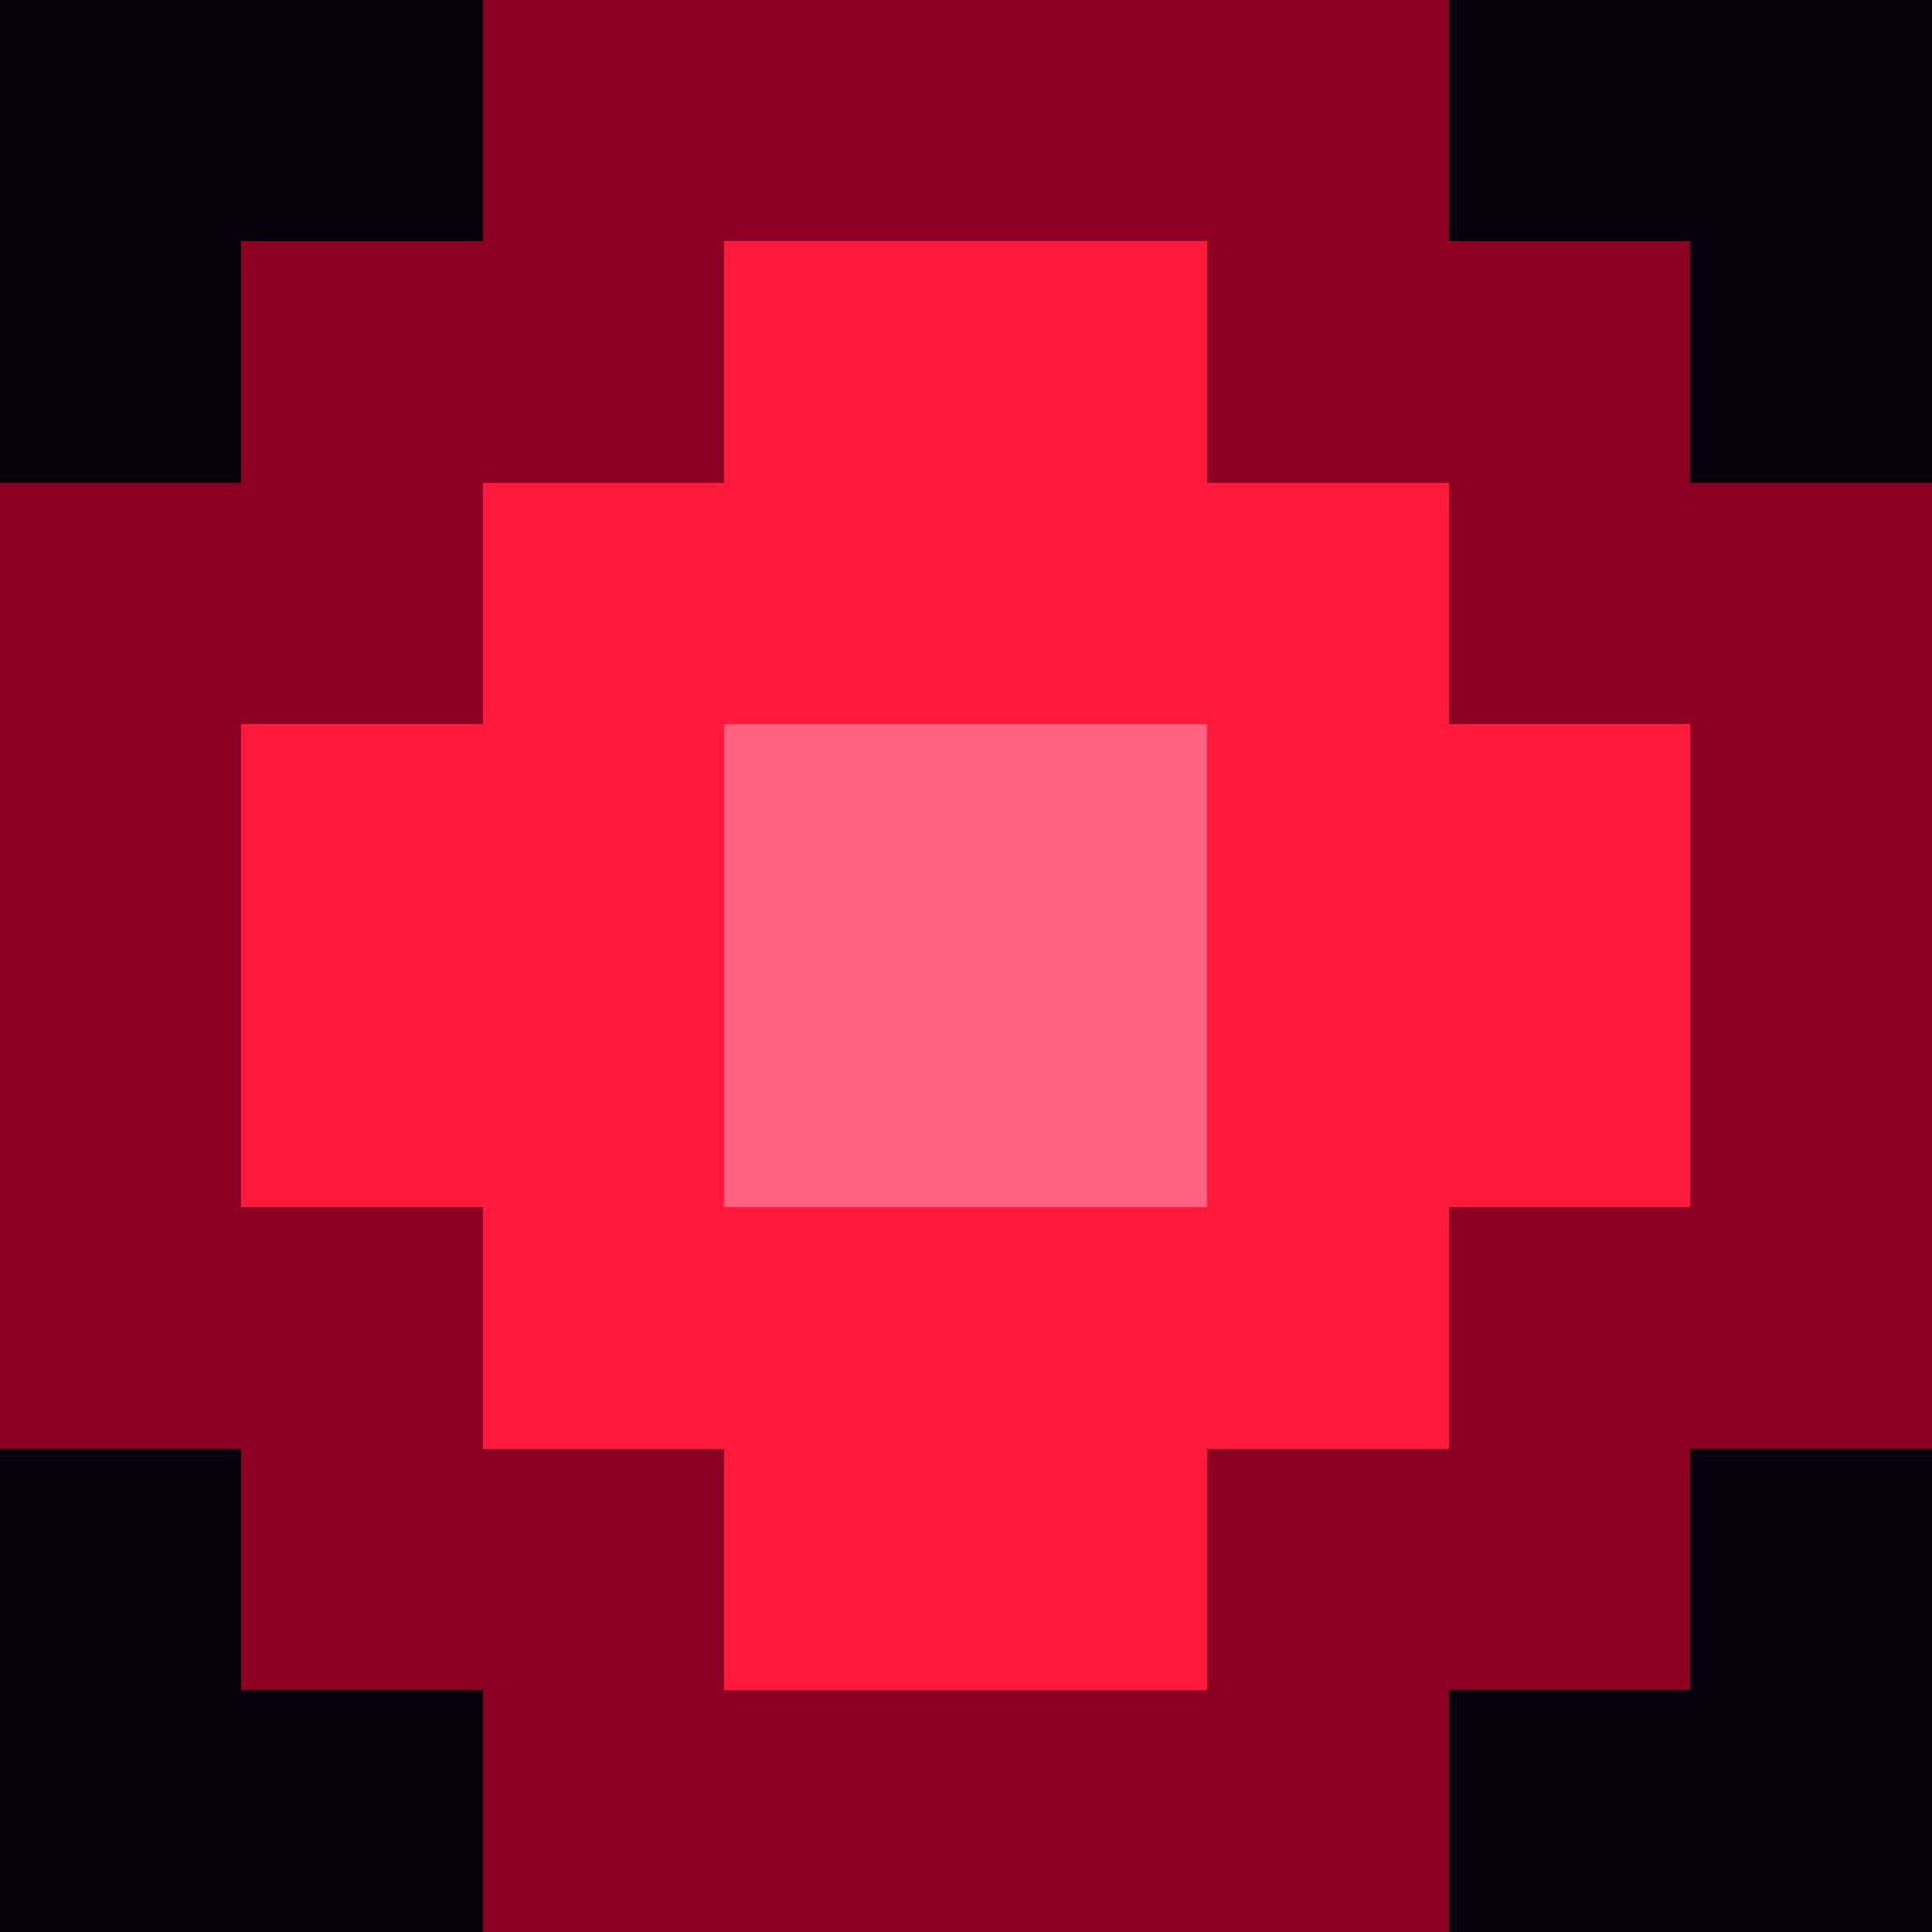
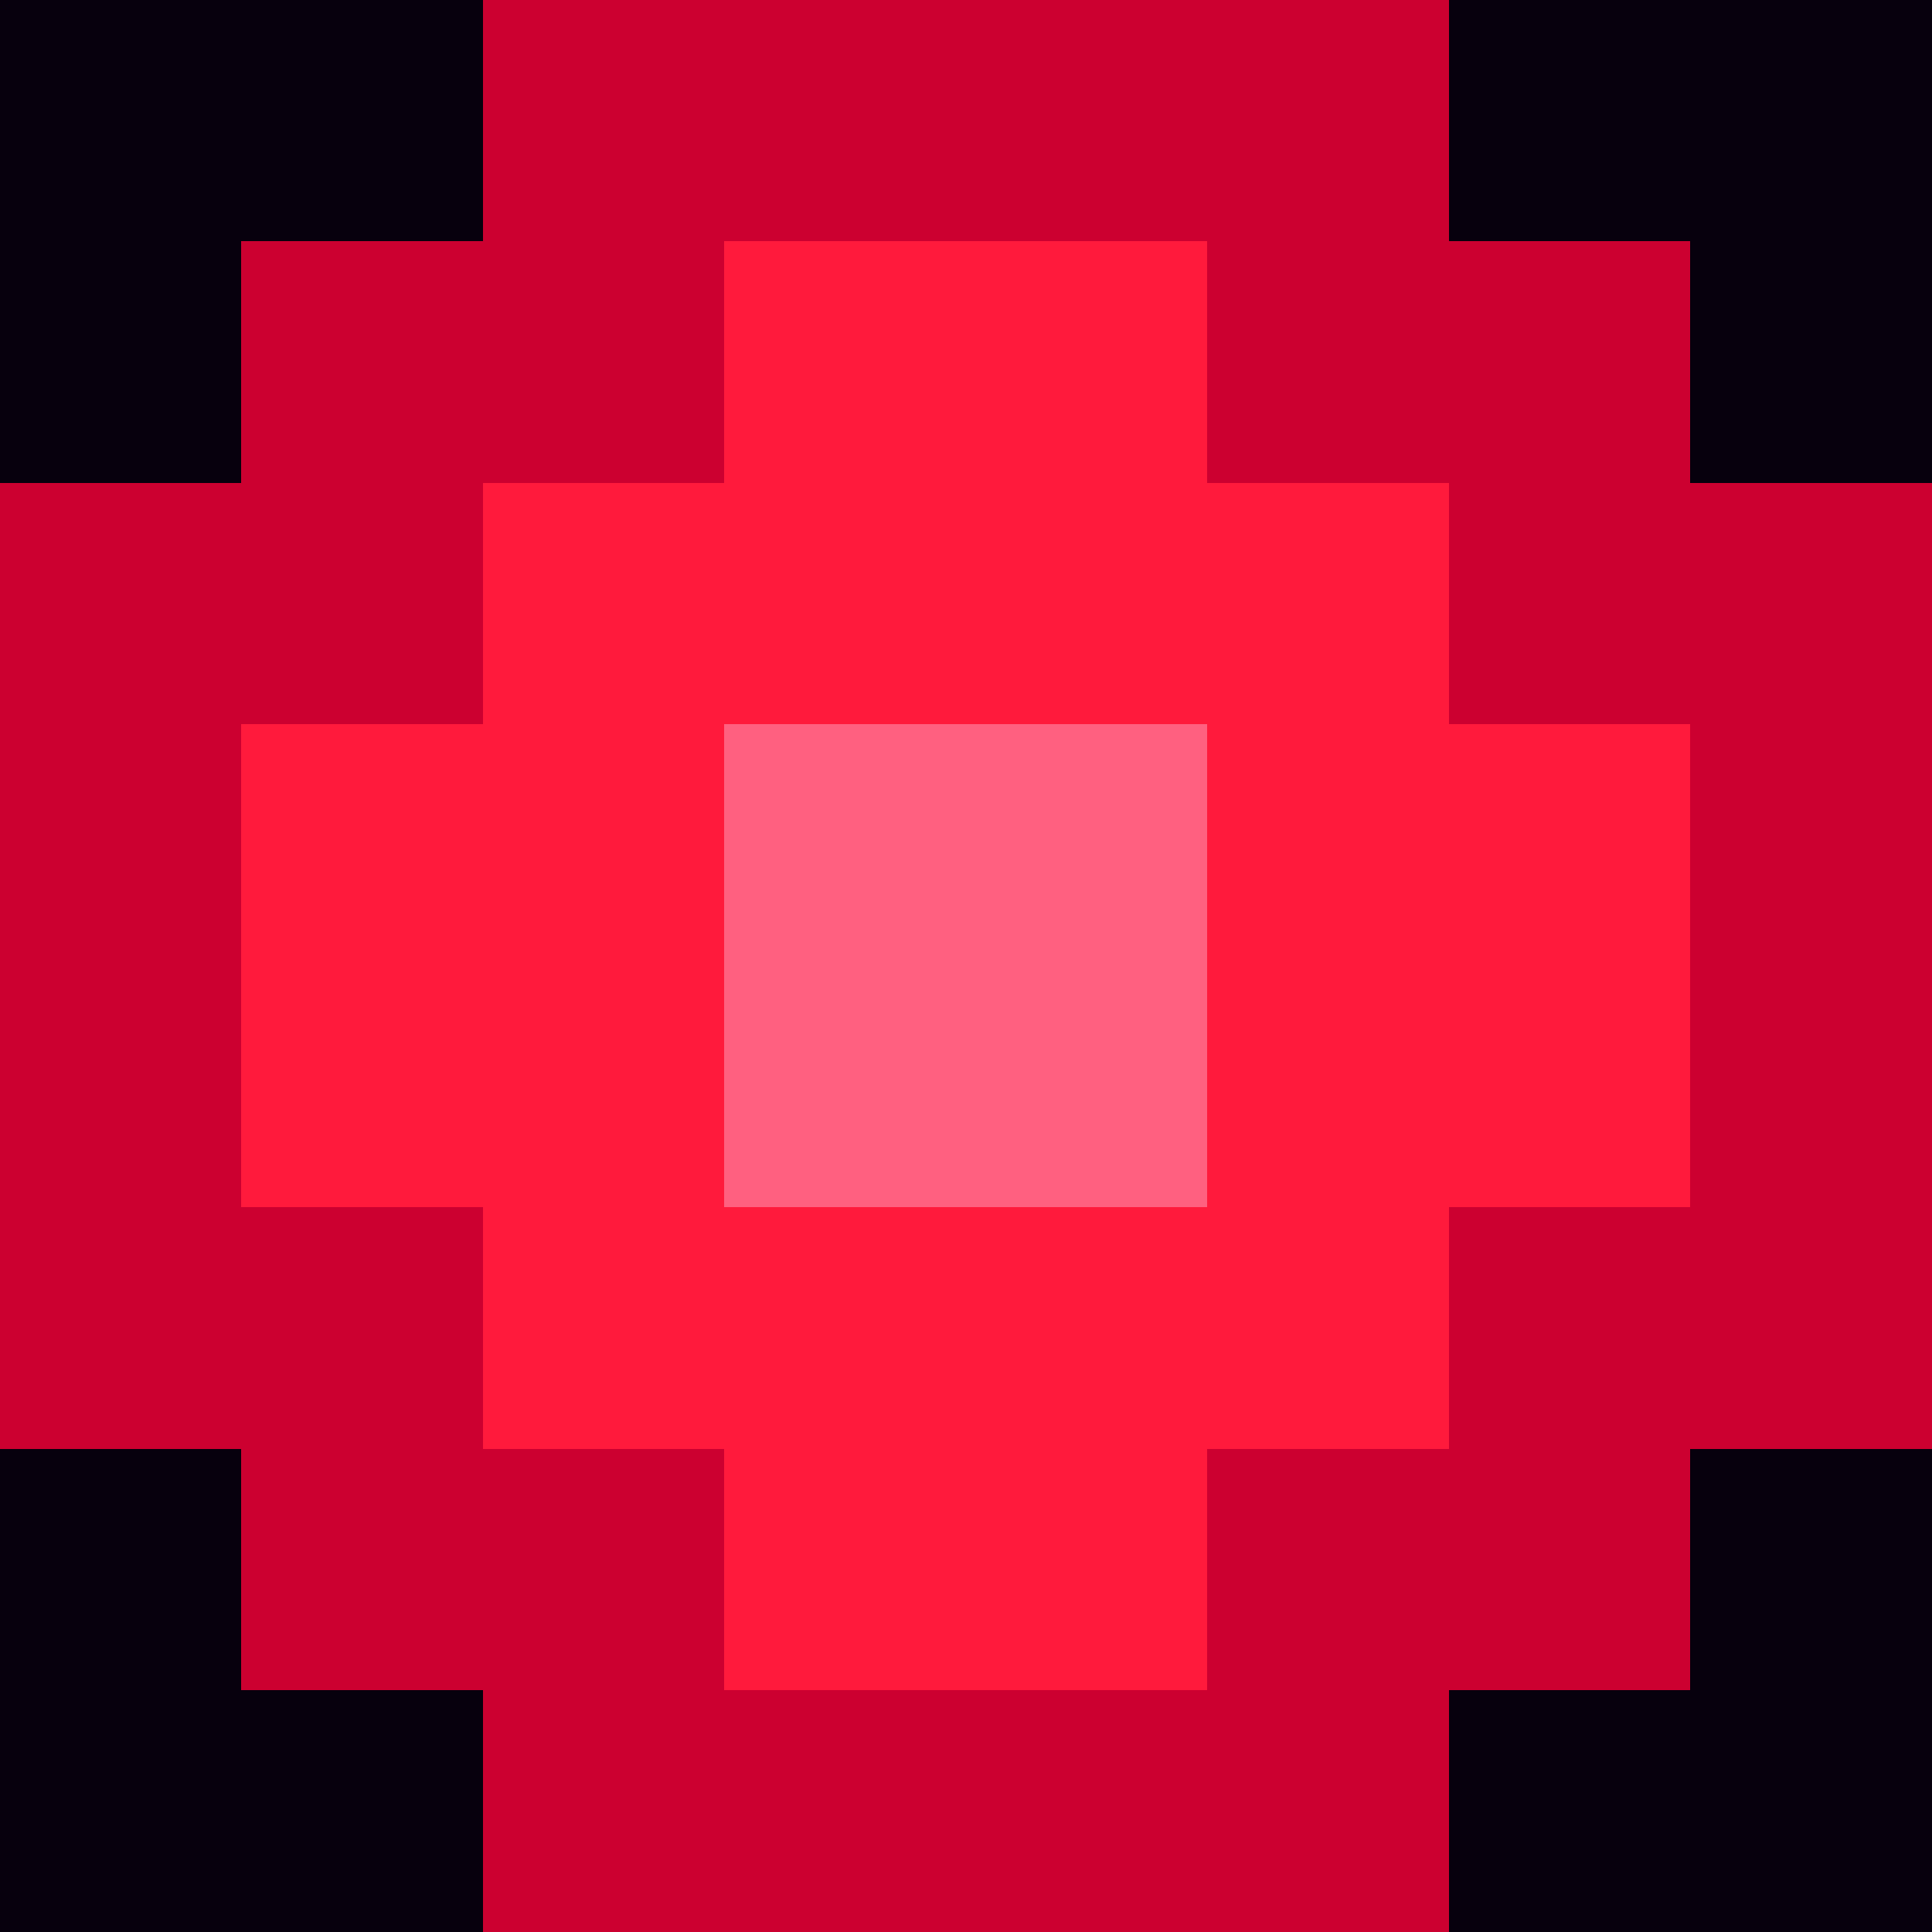
<svg xmlns="http://www.w3.org/2000/svg" viewBox="0 0 32 32" shape-rendering="crispEdges">
  <rect width="32" height="32" fill="#07000d" />
-   <rect x="8" y="0" width="4" height="4" fill="#8b0020" />
-   <rect x="12" y="0" width="4" height="4" fill="#8b0020" />
-   <rect x="16" y="0" width="4" height="4" fill="#8b0020" />
-   <rect x="20" y="0" width="4" height="4" fill="#8b0020" />
-   <rect x="4" y="4" width="4" height="4" fill="#8b0020" />
-   <rect x="8" y="4" width="4" height="4" fill="#8b0020" />
+   <rect x="8" y="0" width="4" height="4" fill="#cc0030" />
+   <rect x="12" y="0" width="4" height="4" fill="#cc0030" />
+   <rect x="16" y="0" width="4" height="4" fill="#cc0030" />
+   <rect x="20" y="0" width="4" height="4" fill="#cc0030" />
+   <rect x="4" y="4" width="4" height="4" fill="#cc0030" />
+   <rect x="8" y="4" width="4" height="4" fill="#cc0030" />
  <rect x="12" y="4" width="4" height="4" fill="#ff1a3c" />
  <rect x="16" y="4" width="4" height="4" fill="#ff1a3c" />
-   <rect x="20" y="4" width="4" height="4" fill="#8b0020" />
-   <rect x="24" y="4" width="4" height="4" fill="#8b0020" />
-   <rect x="0" y="8" width="4" height="4" fill="#8b0020" />
-   <rect x="4" y="8" width="4" height="4" fill="#8b0020" />
+   <rect x="20" y="4" width="4" height="4" fill="#cc0030" />
+   <rect x="24" y="4" width="4" height="4" fill="#cc0030" />
+   <rect x="0" y="8" width="4" height="4" fill="#cc0030" />
+   <rect x="4" y="8" width="4" height="4" fill="#cc0030" />
  <rect x="8" y="8" width="4" height="4" fill="#ff1a3c" />
  <rect x="12" y="8" width="4" height="4" fill="#ff1a3c" />
  <rect x="16" y="8" width="4" height="4" fill="#ff1a3c" />
  <rect x="20" y="8" width="4" height="4" fill="#ff1a3c" />
-   <rect x="24" y="8" width="4" height="4" fill="#8b0020" />
-   <rect x="28" y="8" width="4" height="4" fill="#8b0020" />
-   <rect x="0" y="12" width="4" height="4" fill="#8b0020" />
+   <rect x="24" y="8" width="4" height="4" fill="#cc0030" />
+   <rect x="28" y="8" width="4" height="4" fill="#cc0030" />
+   <rect x="0" y="12" width="4" height="4" fill="#cc0030" />
  <rect x="4" y="12" width="4" height="4" fill="#ff1a3c" />
  <rect x="8" y="12" width="4" height="4" fill="#ff1a3c" />
  <rect x="12" y="12" width="4" height="4" fill="#ff6080" />
  <rect x="16" y="12" width="4" height="4" fill="#ff6080" />
  <rect x="20" y="12" width="4" height="4" fill="#ff1a3c" />
  <rect x="24" y="12" width="4" height="4" fill="#ff1a3c" />
-   <rect x="28" y="12" width="4" height="4" fill="#8b0020" />
-   <rect x="0" y="16" width="4" height="4" fill="#8b0020" />
+   <rect x="28" y="12" width="4" height="4" fill="#cc0030" />
+   <rect x="0" y="16" width="4" height="4" fill="#cc0030" />
  <rect x="4" y="16" width="4" height="4" fill="#ff1a3c" />
  <rect x="8" y="16" width="4" height="4" fill="#ff1a3c" />
  <rect x="12" y="16" width="4" height="4" fill="#ff6080" />
  <rect x="16" y="16" width="4" height="4" fill="#ff6080" />
  <rect x="20" y="16" width="4" height="4" fill="#ff1a3c" />
  <rect x="24" y="16" width="4" height="4" fill="#ff1a3c" />
-   <rect x="28" y="16" width="4" height="4" fill="#8b0020" />
-   <rect x="0" y="20" width="4" height="4" fill="#8b0020" />
-   <rect x="4" y="20" width="4" height="4" fill="#8b0020" />
+   <rect x="28" y="16" width="4" height="4" fill="#cc0030" />
+   <rect x="0" y="20" width="4" height="4" fill="#cc0030" />
+   <rect x="4" y="20" width="4" height="4" fill="#cc0030" />
  <rect x="8" y="20" width="4" height="4" fill="#ff1a3c" />
  <rect x="12" y="20" width="4" height="4" fill="#ff1a3c" />
  <rect x="16" y="20" width="4" height="4" fill="#ff1a3c" />
  <rect x="20" y="20" width="4" height="4" fill="#ff1a3c" />
-   <rect x="24" y="20" width="4" height="4" fill="#8b0020" />
-   <rect x="28" y="20" width="4" height="4" fill="#8b0020" />
-   <rect x="4" y="24" width="4" height="4" fill="#8b0020" />
-   <rect x="8" y="24" width="4" height="4" fill="#8b0020" />
+   <rect x="24" y="20" width="4" height="4" fill="#cc0030" />
+   <rect x="28" y="20" width="4" height="4" fill="#cc0030" />
+   <rect x="4" y="24" width="4" height="4" fill="#cc0030" />
+   <rect x="8" y="24" width="4" height="4" fill="#cc0030" />
  <rect x="12" y="24" width="4" height="4" fill="#ff1a3c" />
  <rect x="16" y="24" width="4" height="4" fill="#ff1a3c" />
-   <rect x="20" y="24" width="4" height="4" fill="#8b0020" />
-   <rect x="24" y="24" width="4" height="4" fill="#8b0020" />
-   <rect x="8" y="28" width="4" height="4" fill="#8b0020" />
-   <rect x="12" y="28" width="4" height="4" fill="#8b0020" />
-   <rect x="16" y="28" width="4" height="4" fill="#8b0020" />
-   <rect x="20" y="28" width="4" height="4" fill="#8b0020" />
+   <rect x="20" y="24" width="4" height="4" fill="#cc0030" />
+   <rect x="24" y="24" width="4" height="4" fill="#cc0030" />
+   <rect x="8" y="28" width="4" height="4" fill="#cc0030" />
+   <rect x="12" y="28" width="4" height="4" fill="#cc0030" />
+   <rect x="16" y="28" width="4" height="4" fill="#cc0030" />
+   <rect x="20" y="28" width="4" height="4" fill="#cc0030" />
</svg>
